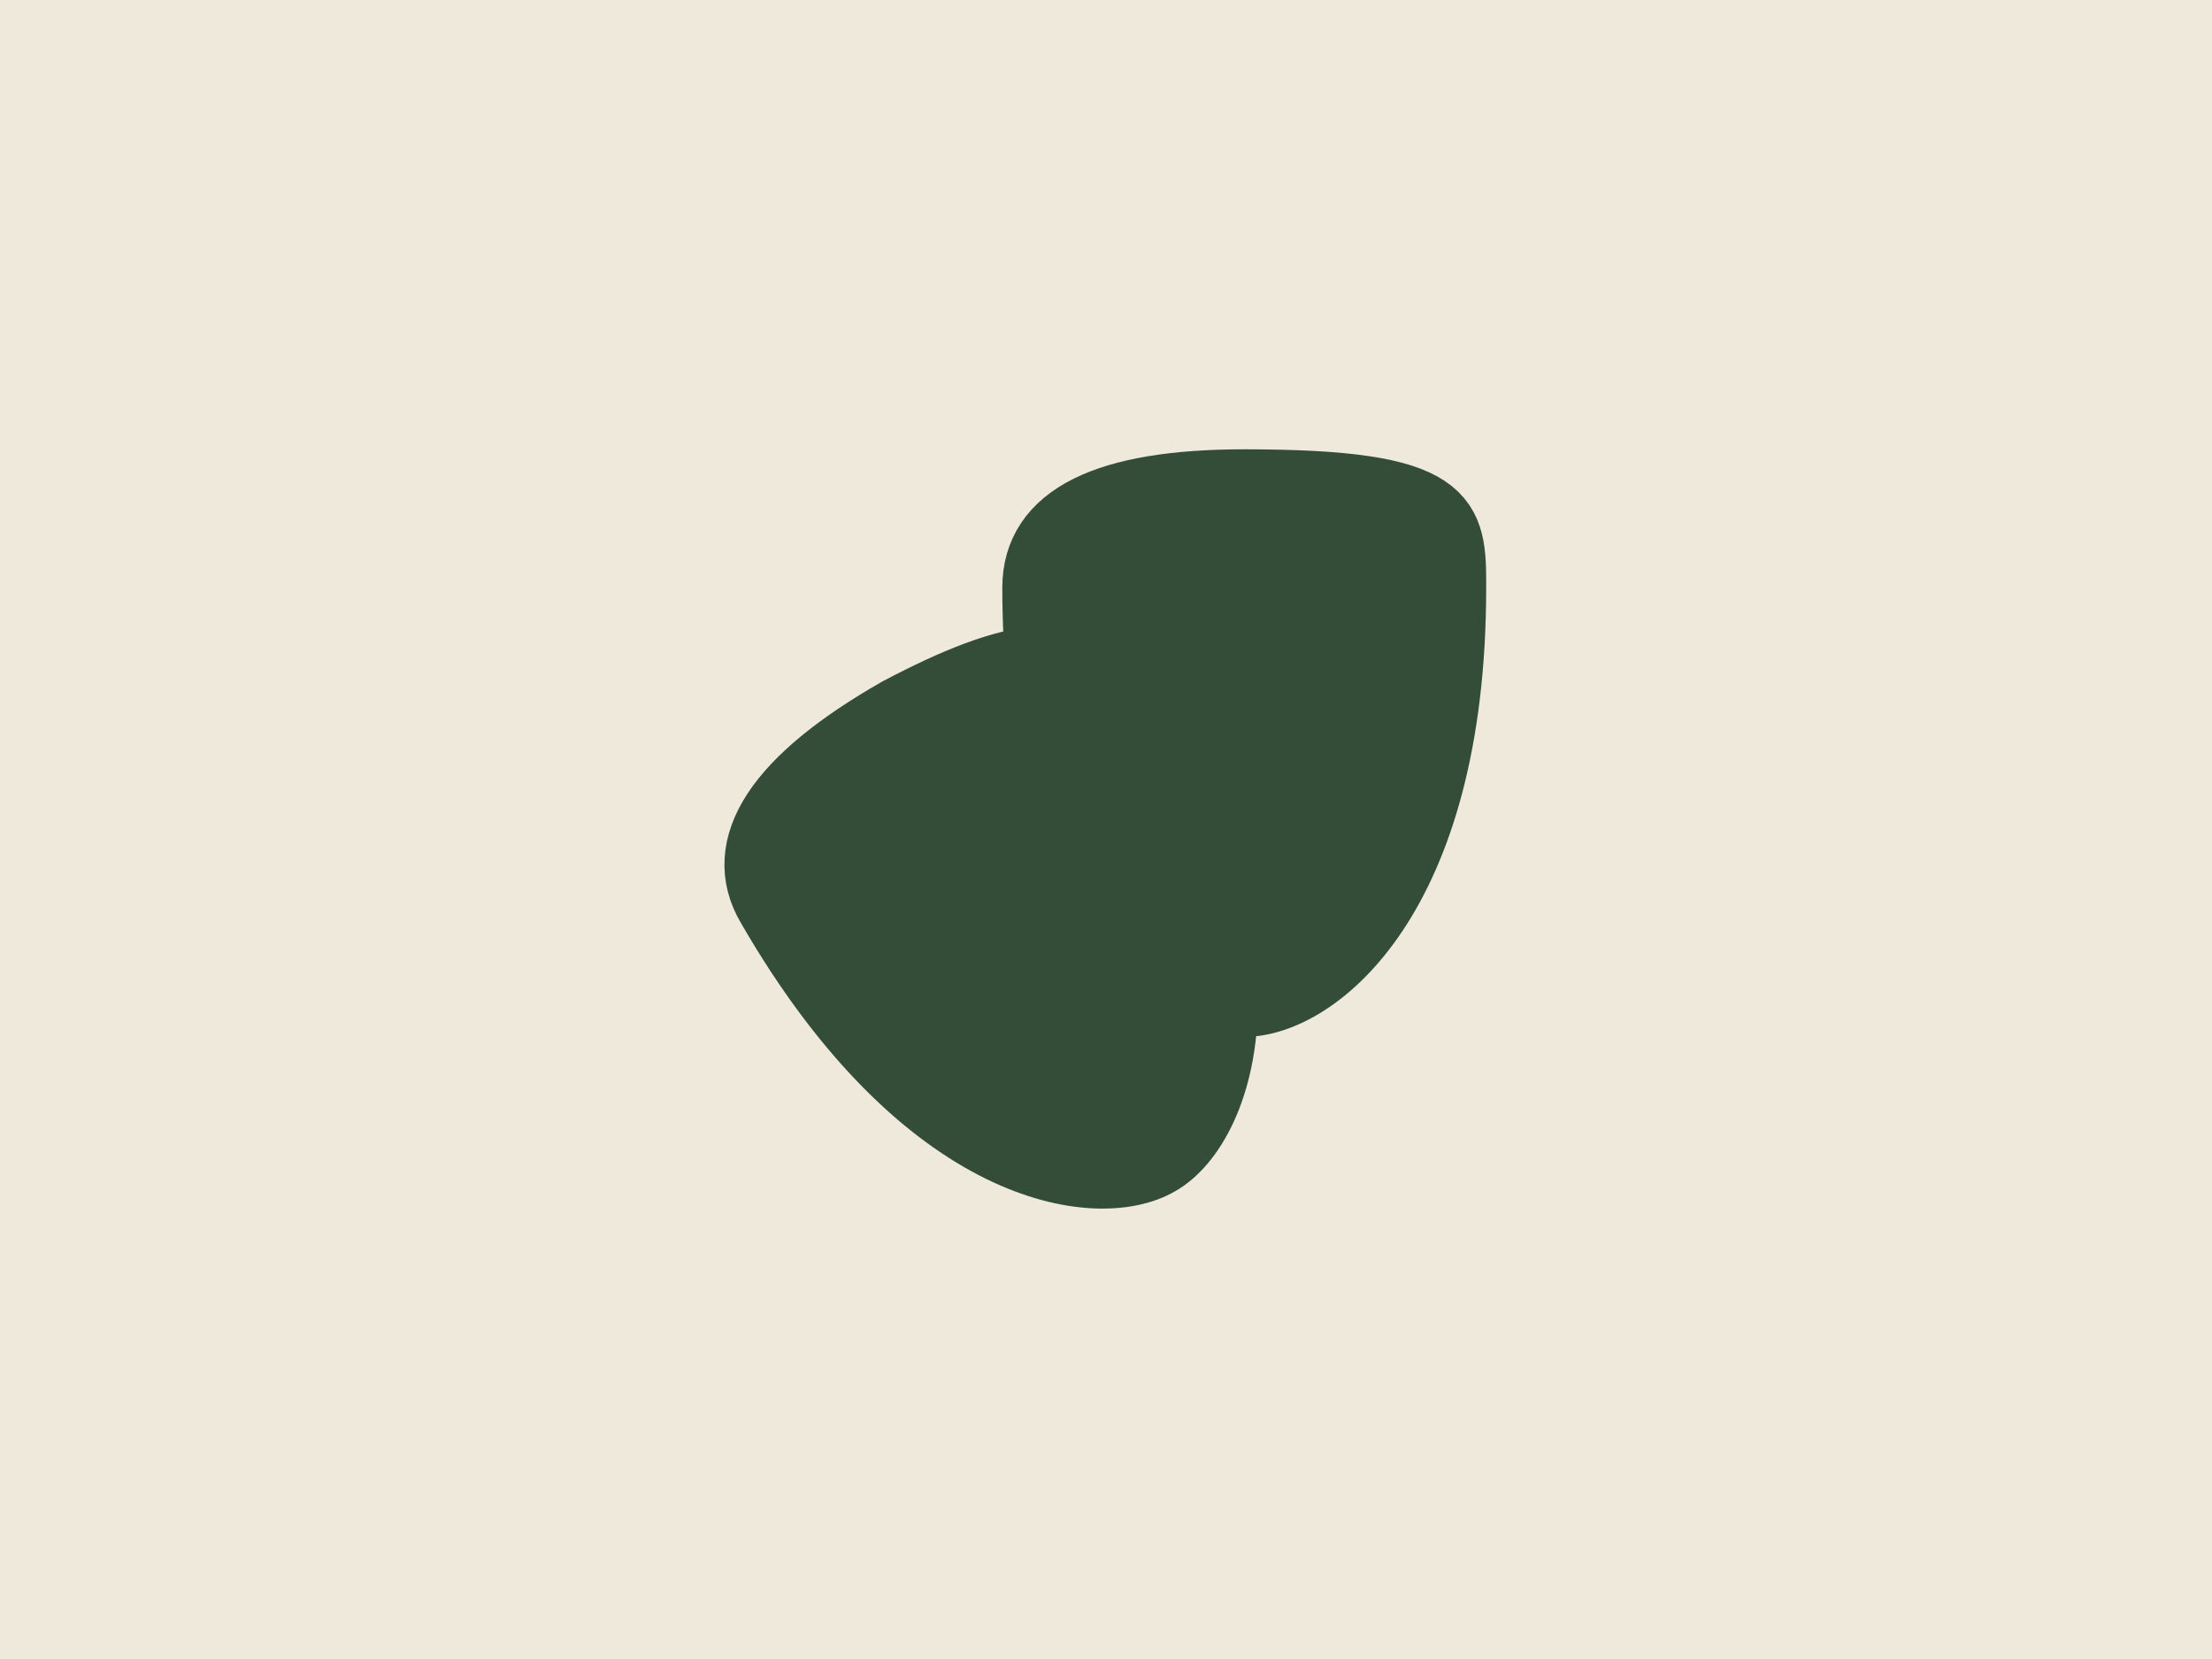
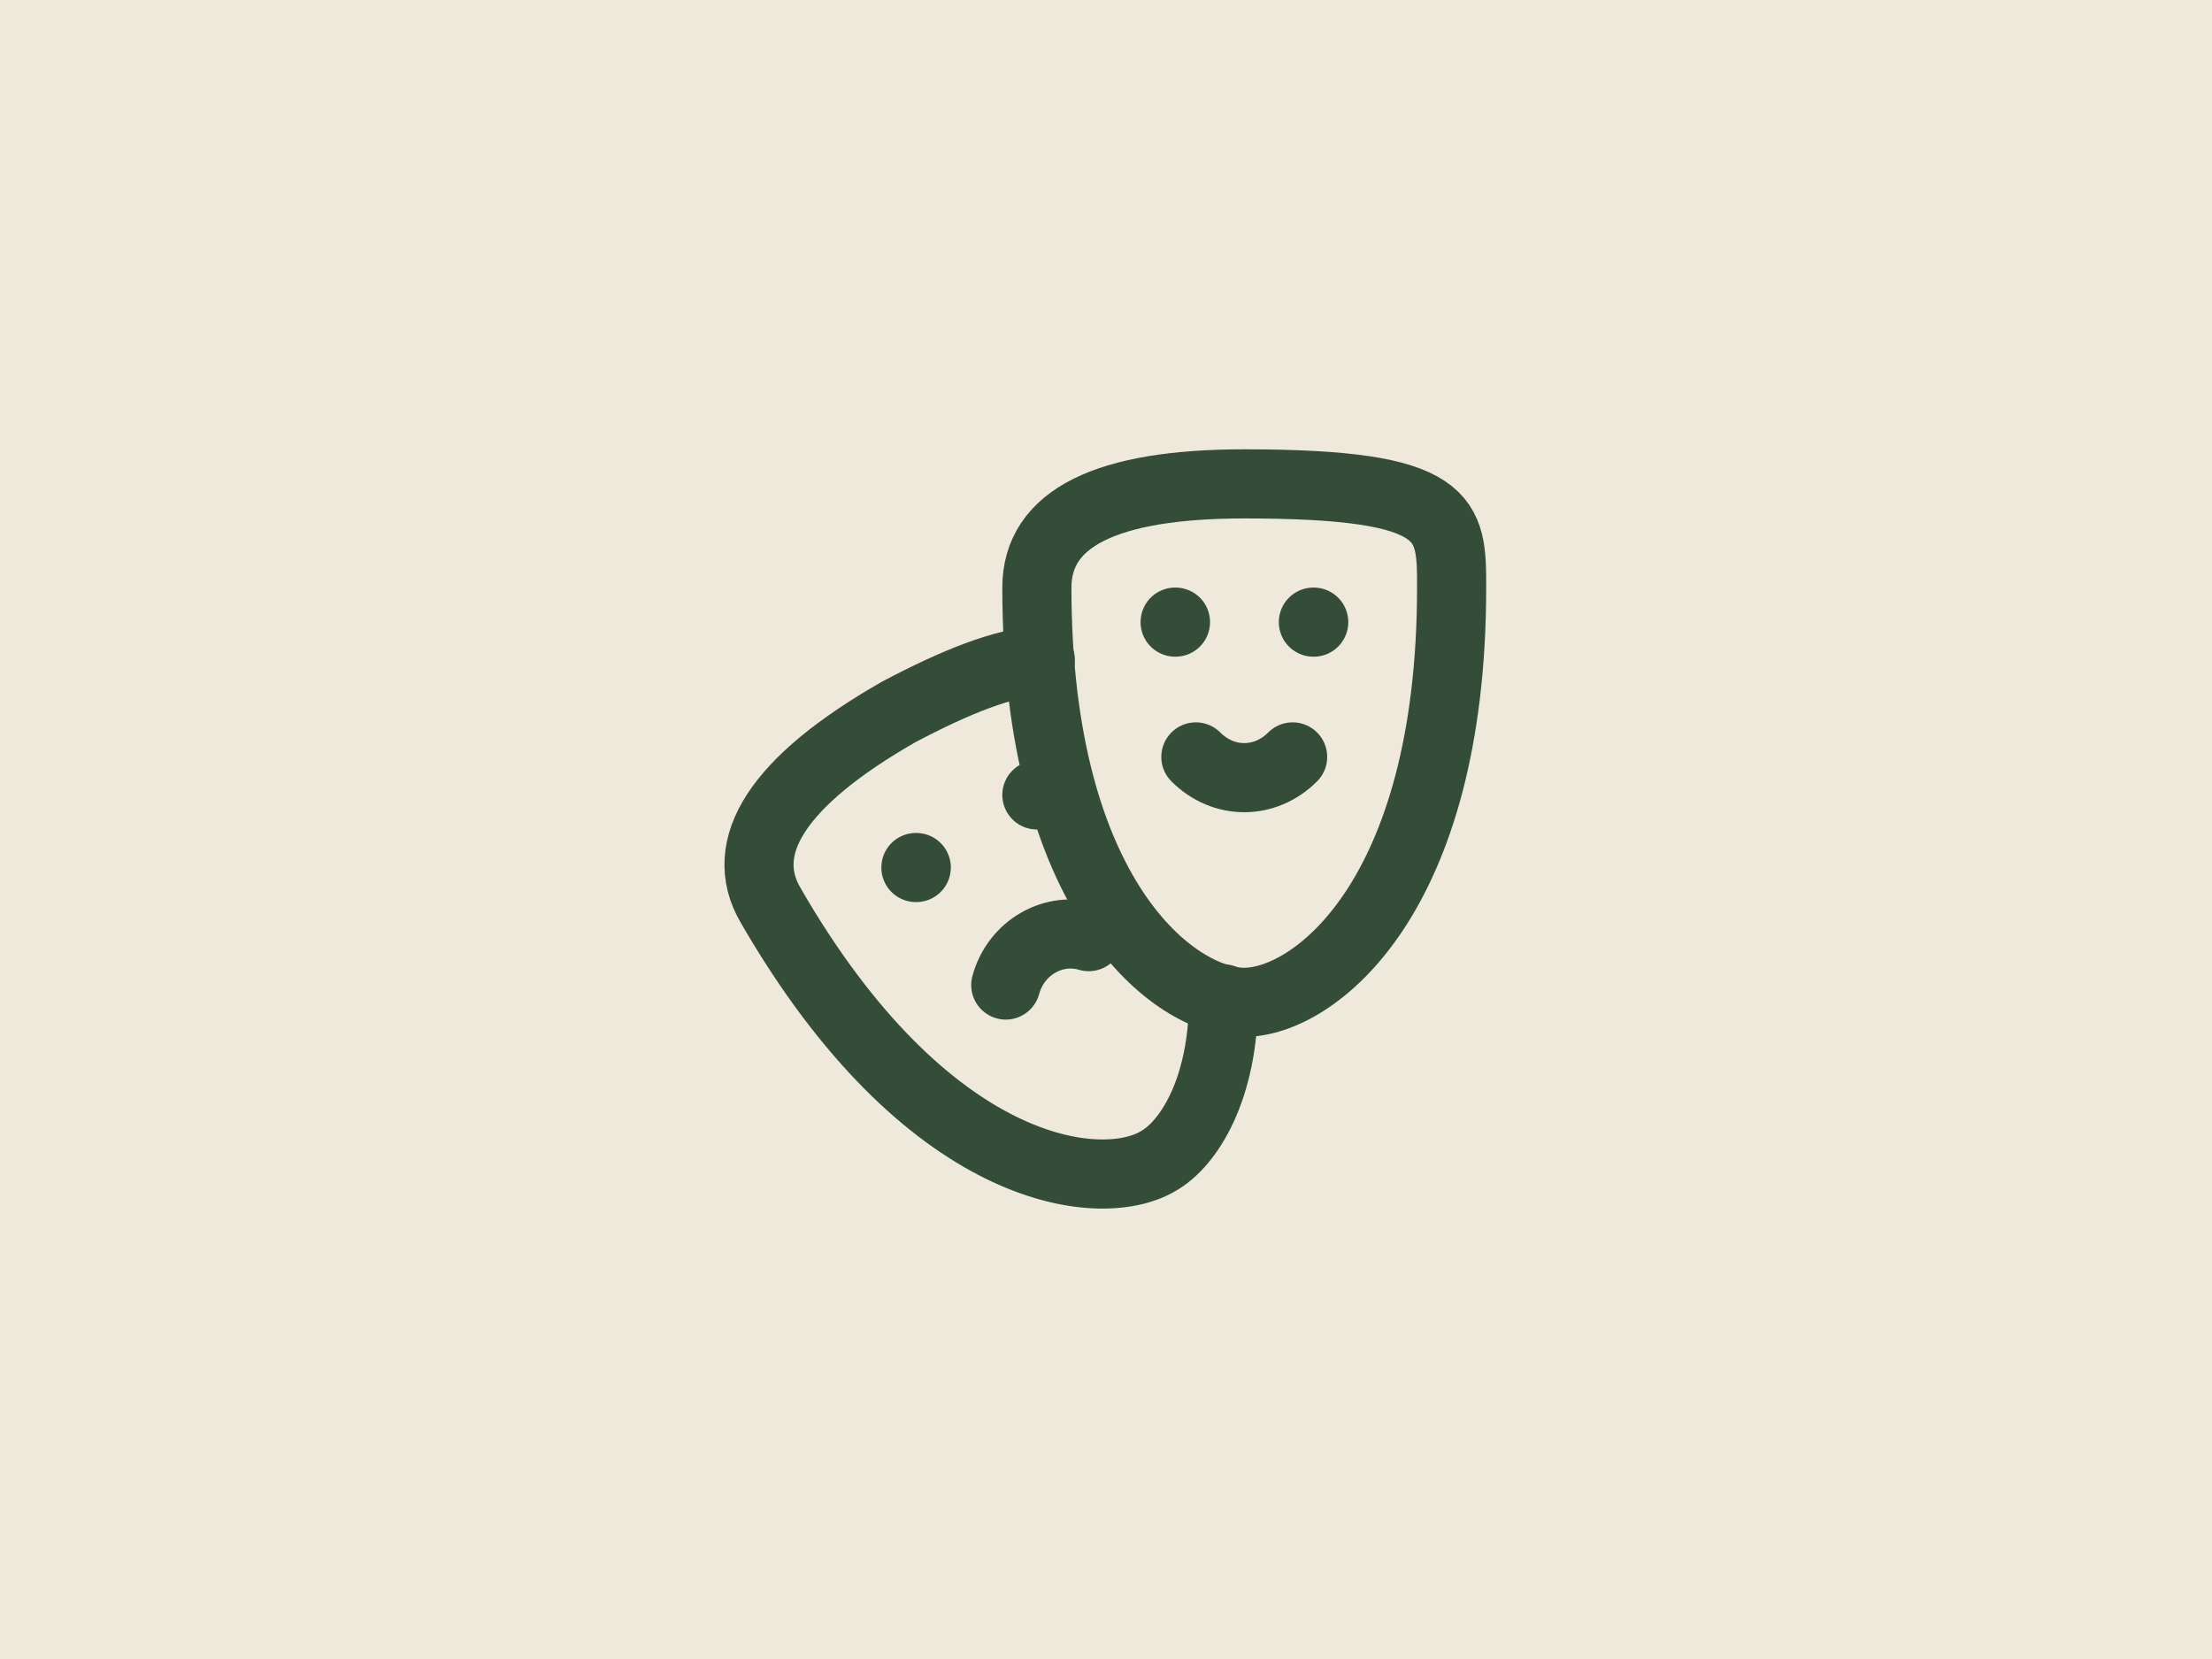
<svg xmlns="http://www.w3.org/2000/svg" viewBox="0 0 800 600" role="img" aria-hidden="true">
  <rect width="800" height="600" fill="#eee9db" />
  <g transform="translate(250 150) scale(12.5)">
    <g fill="none" stroke="#344d39" stroke-linecap="round" stroke-linejoin="round" stroke-width="2">
-       <path fill="#344d39" d="M10 11h.01M14 6h.01M18 6h.01M6.5 13.1h.01M22 5c0 9-4 12-6 12s-6-3-6-12q0-3 6-3c6 0 6 1 6 3" />
-       <path fill="#344d39" d="M17.4 9.9c-.8.8-2 .8-2.8 0m-4.5-2.8C9 7.2 7.7 7.7 6 8.6c-3.5 2-4.7 3.9-3.7 5.6c4.5 7.8 9.5 8.4 11.2 7.4c.9-.5 1.9-2.1 1.9-4.7" />
-       <path fill="#344d39" d="M9.1 16.5c.3-1.1 1.4-1.7 2.4-1.4" />
+       <path d="M10 11h.01M14 6h.01M18 6h.01M6.5 13.1h.01M22 5c0 9-4 12-6 12s-6-3-6-12q0-3 6-3c6 0 6 1 6 3" />
+       <path d="M17.4 9.9c-.8.8-2 .8-2.8 0m-4.5-2.8C9 7.2 7.7 7.7 6 8.6c-3.5 2-4.7 3.9-3.7 5.6c4.5 7.8 9.5 8.4 11.2 7.4c.9-.5 1.9-2.1 1.9-4.7" />
+       <path d="M9.1 16.5c.3-1.1 1.4-1.7 2.4-1.4" />
    </g>
  </g>
</svg>
